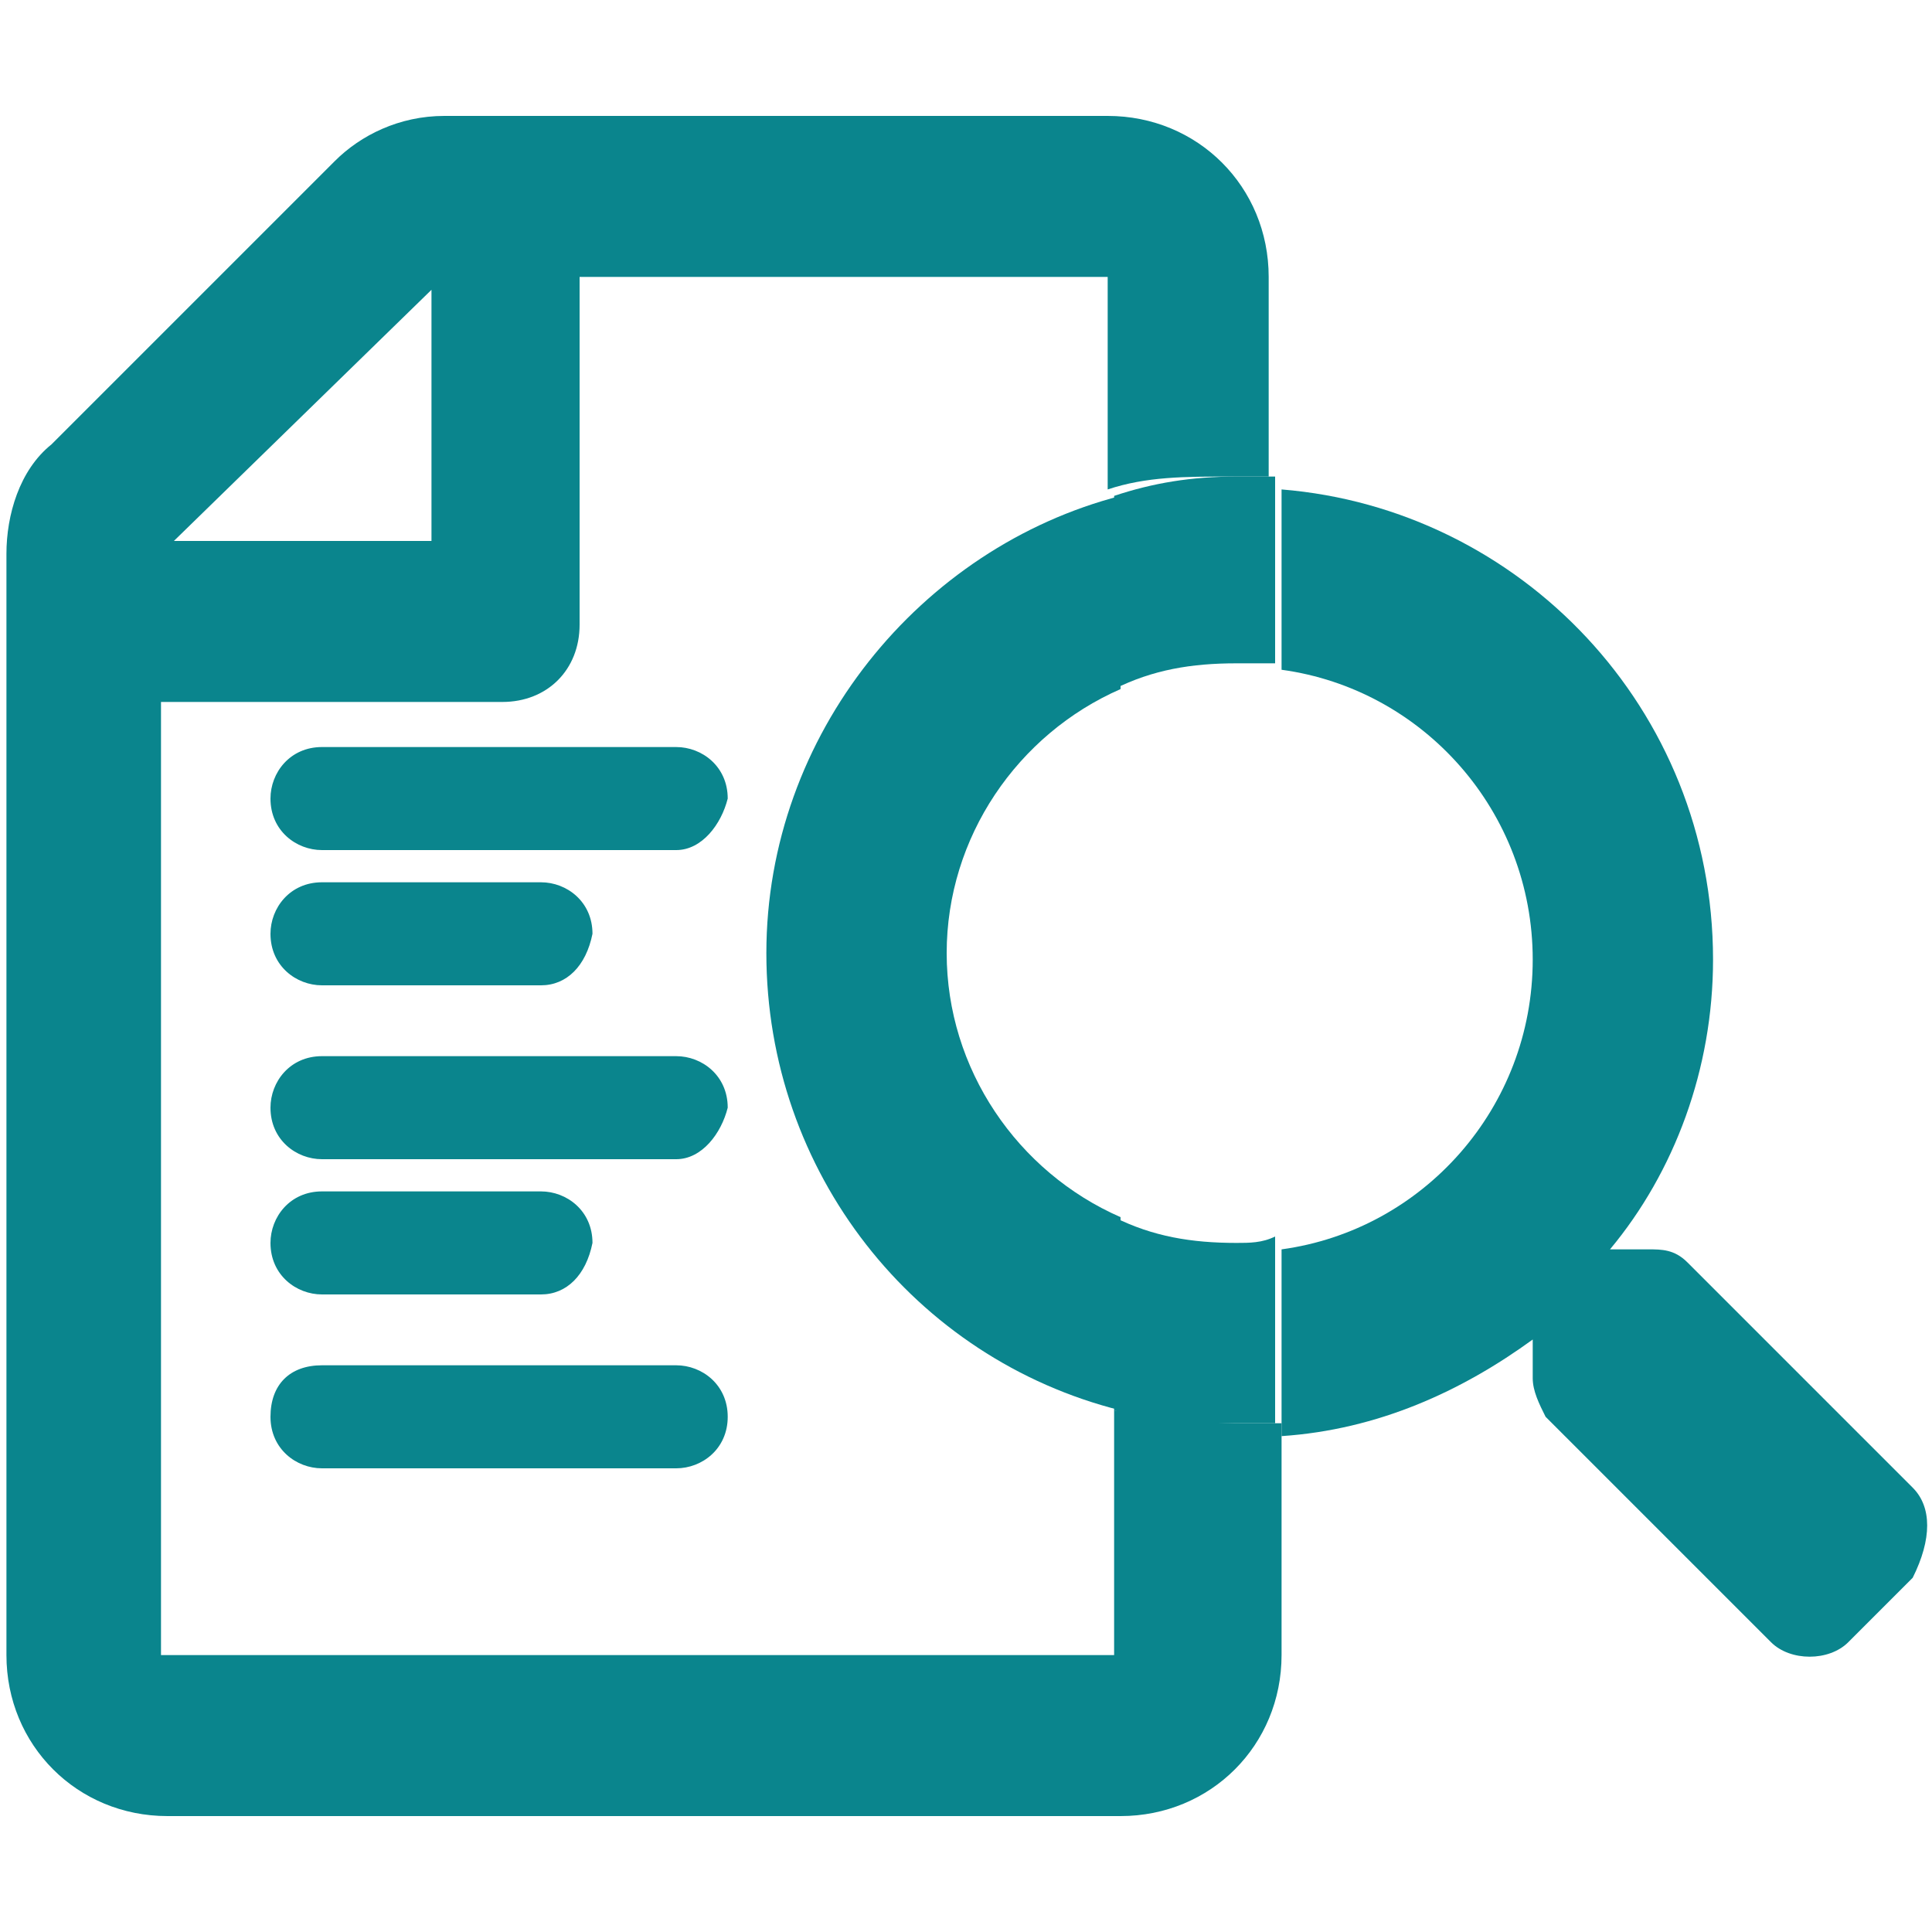
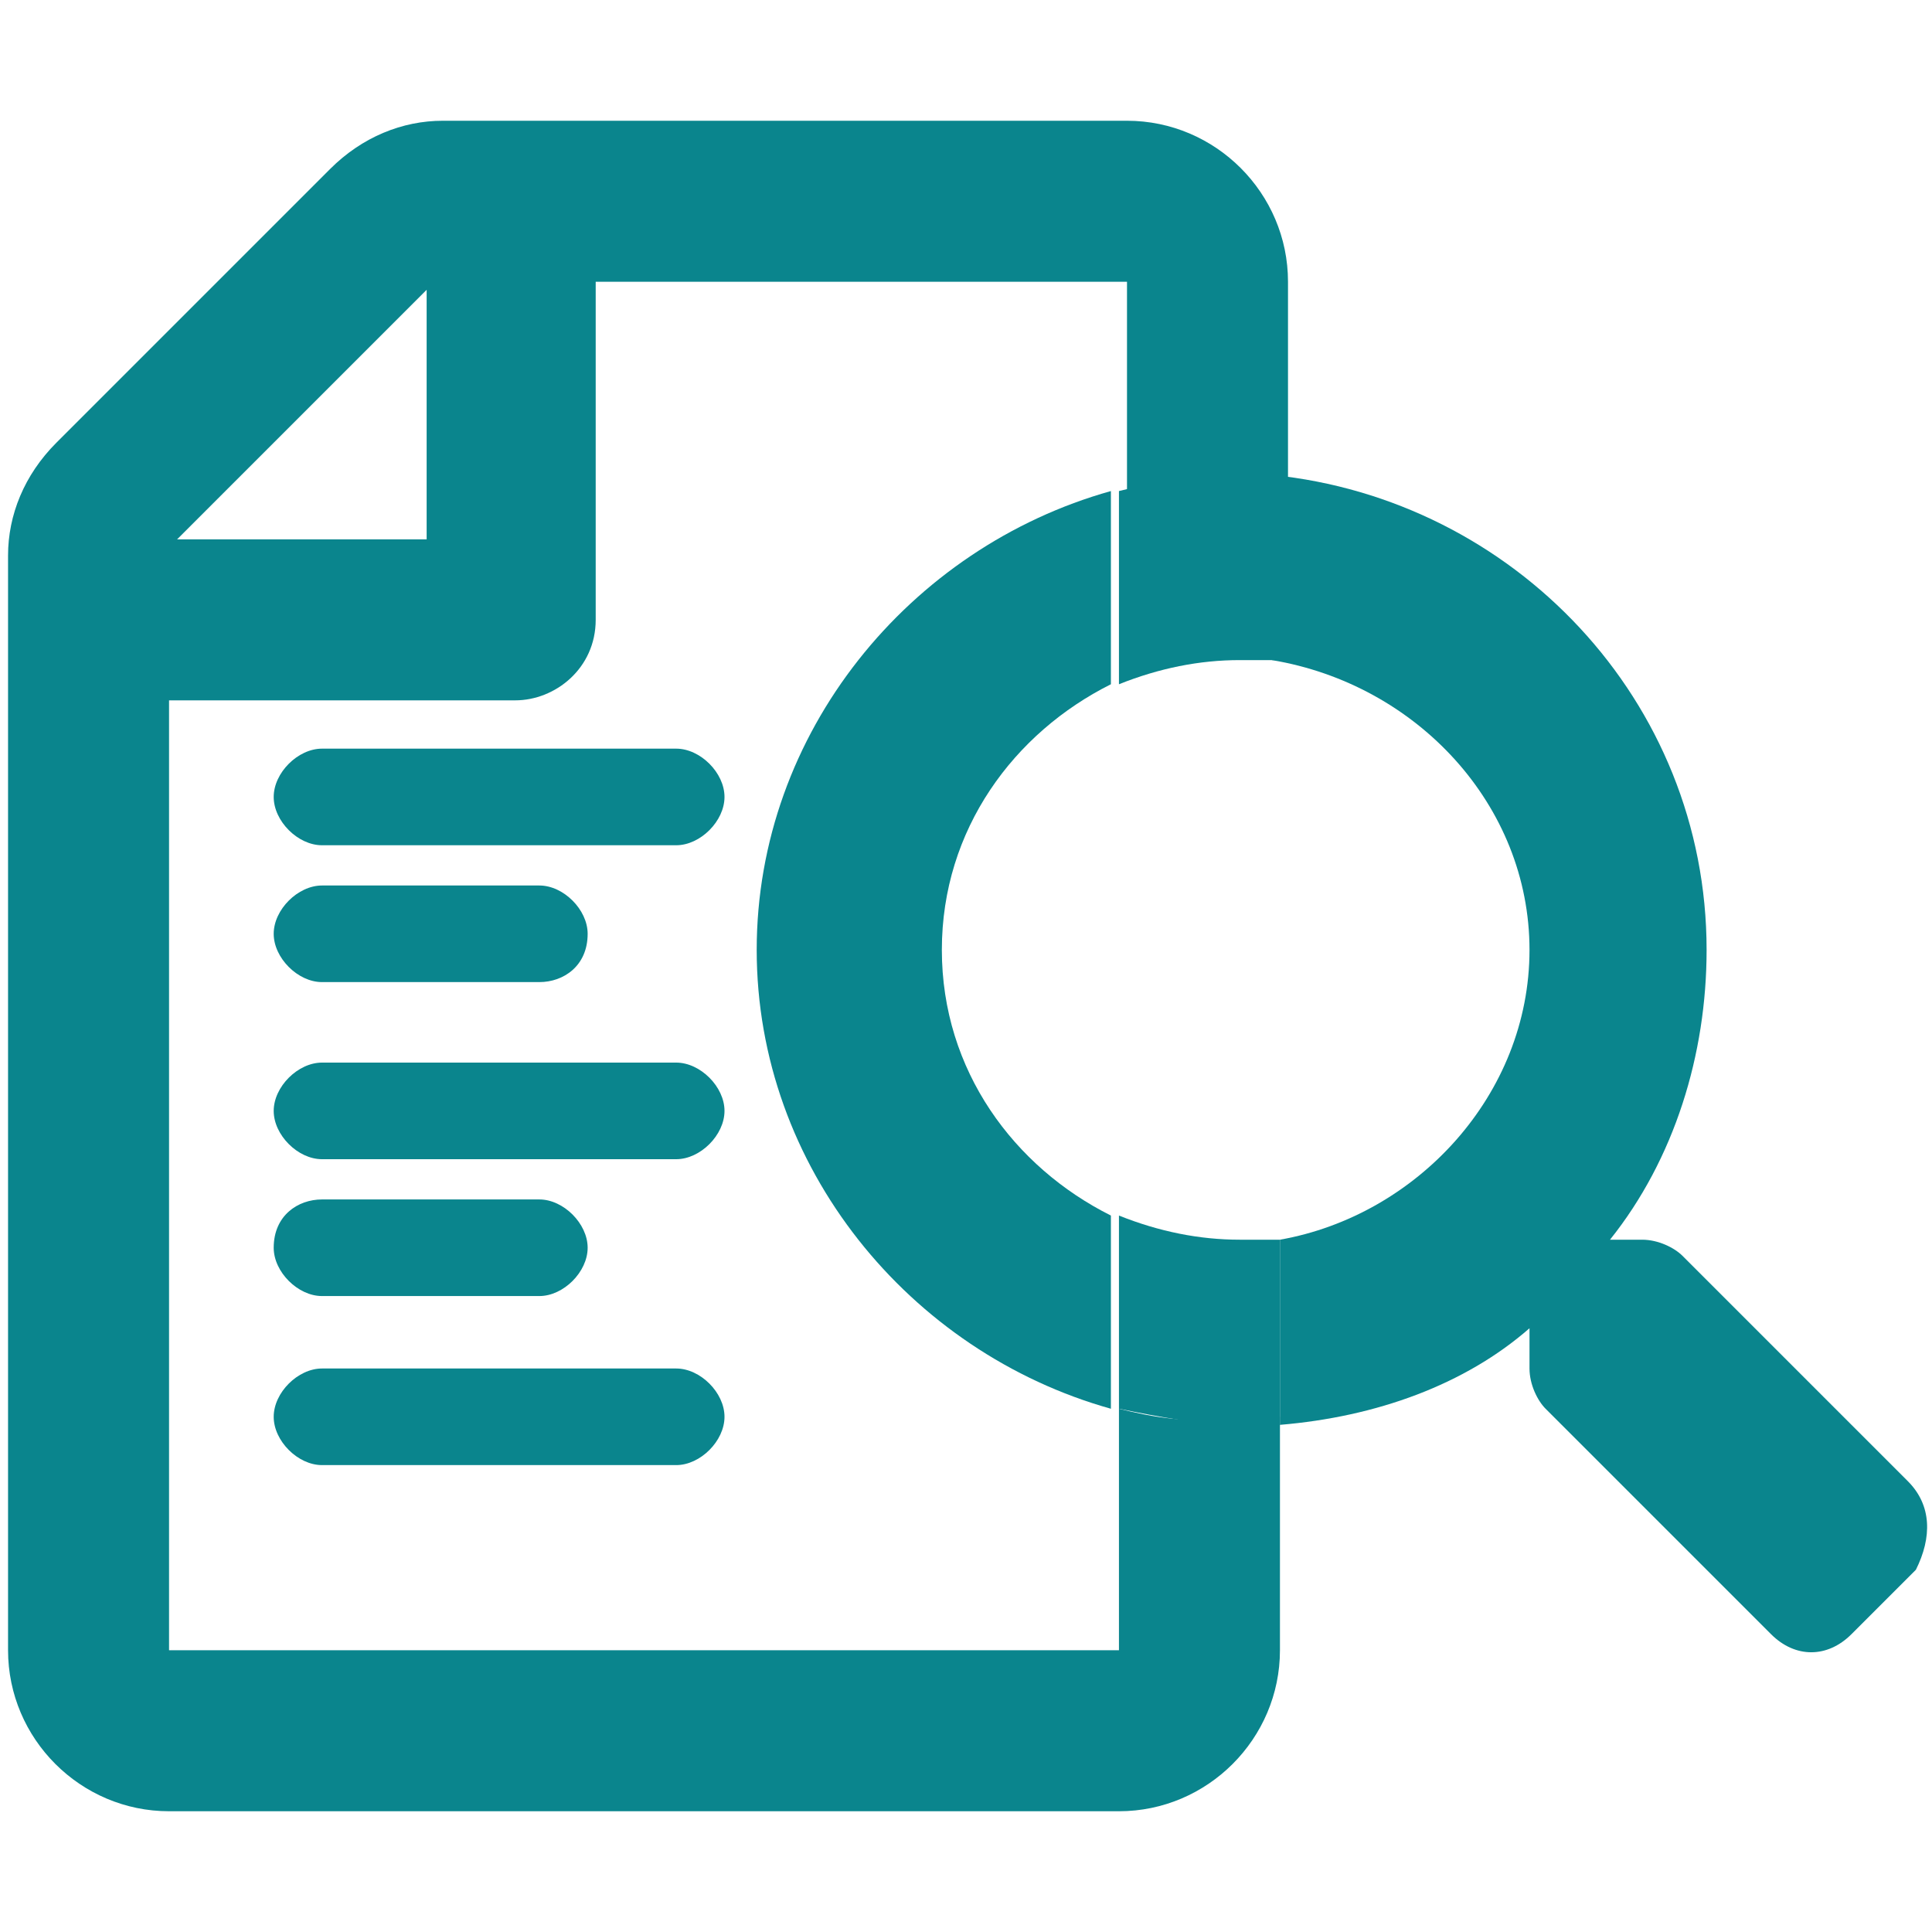
- <svg xmlns="http://www.w3.org/2000/svg" version="1.1" id="Capa_1" x="0px" y="0px" viewBox="0 0 30 30" style="enable-background:new 0 0 30 30;" xml:space="preserve">
+ <svg xmlns="http://www.w3.org/2000/svg" version="1.1" id="Capa_1" x="0px" y="0px" viewBox="0 0 24 24" style="enable-background:new 0 0 24 24;" xml:space="preserve">
  <style type="text/css">
	.st0{fill:#5F6368;}
	.st1{fill:#0A858D;}
	.st2{fill:#626262;}
- 	.st3{fill:#424242;}
</style>
  <g>
    <g>
-       <path class="st1" d="M10.6,22.5H4.9c-0.2,0-0.4-0.2-0.4-0.4v-0.1c0-0.2,0.2-0.4,0.4-0.4h5.6c0.2,0,0.4,0.2,0.4,0.4v0.1    C11,22.3,10.8,22.5,10.6,22.5z" />
-       <path class="st1" d="M10.5,22.8H5c-0.4,0-0.8-0.3-0.8-0.8s0.3-0.8,0.8-0.8h5.5c0.4,0,0.8,0.3,0.8,0.8S10.9,22.8,10.5,22.8z     M5,21.8c-0.1,0-0.2,0.1-0.2,0.2s0.1,0.2,0.2,0.2h5.5c0.1,0,0.2-0.1,0.2-0.2s-0.1-0.2-0.2-0.2H5z" />
+       <path class="st1" d="M8.4,18H4c-0.2,0-0.4-0.2-0.4-0.4v0c0-0.2,0.2-0.4,0.4-0.4h4.4c0.2,0,0.4,0.2,0.4,0.4v0    C8.8,17.8,8.6,18,8.4,18z" />
+       <path class="st1" d="M8.4,18.2H4c-0.3,0-0.6-0.3-0.6-0.6S3.7,17,4,17h4.4C8.7,17,9,17.3,9,17.6S8.7,18.2,8.4,18.2z M4,17.4    c-0.1,0-0.2,0.1-0.2,0.2s0.1,0.2,0.2,0.2h4.4c0.1,0,0.2-0.1,0.2-0.2s-0.1-0.2-0.2-0.2H4z" />
    </g>
    <g>
      <g>
        <g>
-           <path class="st1" d="M10.6,12.9H4.9c-0.2,0-0.4-0.2-0.4-0.4v-0.1c0-0.2,0.2-0.4,0.4-0.4h5.6c0.2,0,0.4,0.2,0.4,0.4v0.1      C11,12.7,10.8,12.9,10.6,12.9z" />
+           <path class="st1" d="M8.4,10.3H4c-0.2,0-0.4-0.2-0.4-0.4v0c0-0.2,0.2-0.4,0.4-0.4h4.4c0.2,0,0.4,0.2,0.4,0.4v0      C8.8,10.2,8.6,10.3,8.4,10.3z" />
        </g>
        <g>
-           <path class="st1" d="M10.5,13.2H5c-0.4,0-0.8-0.3-0.8-0.8c0-0.4,0.3-0.8,0.8-0.8h5.5c0.4,0,0.8,0.3,0.8,0.8      C11.2,12.8,10.9,13.2,10.5,13.2z M5,12.2c-0.1,0-0.2,0.1-0.2,0.2c0,0.1,0.1,0.2,0.2,0.2h5.5c0.1,0,0.2-0.1,0.2-0.2      c0-0.1-0.1-0.2-0.2-0.2H5z" />
+           <path class="st1" d="M8.4,10.5H4c-0.3,0-0.6-0.3-0.6-0.6S3.7,9.3,4,9.3h4.4C8.7,9.3,9,9.6,9,9.9S8.7,10.5,8.4,10.5z M4,9.8      c-0.1,0-0.2,0.1-0.2,0.2s0.1,0.2,0.2,0.2h4.4c0.1,0,0.2-0.1,0.2-0.2S8.5,9.8,8.4,9.8H4z" />
        </g>
      </g>
      <g>
        <g>
-           <path class="st1" d="M8.4,15H5c-0.2,0-0.4-0.2-0.4-0.4v-0.1C4.5,14.2,4.7,14,5,14h3.5c0.2,0,0.4,0.2,0.4,0.4v0.1      C8.9,14.8,8.7,15,8.4,15z" />
+           <path class="st1" d="M6.7,12H4c-0.2,0-0.4-0.2-0.4-0.4v0c0-0.2,0.2-0.4,0.4-0.4h2.7c0.2,0,0.4,0.2,0.4,0.4v0      C7.1,11.9,6.9,12,6.7,12z" />
        </g>
        <g>
-           <path class="st1" d="M8.4,15.3H5c-0.4,0-0.8-0.3-0.8-0.8c0-0.4,0.3-0.8,0.8-0.8h3.4c0.4,0,0.8,0.3,0.8,0.8      C9.1,15,8.8,15.3,8.4,15.3z M5,14.3c-0.1,0-0.2,0.1-0.2,0.2c0,0.2,0.1,0.3,0.2,0.3h3.4c0.1,0,0.2-0.1,0.2-0.2      c0-0.2-0.1-0.3-0.2-0.3H5z" />
+           <path class="st1" d="M6.7,12.2H4c-0.3,0-0.6-0.3-0.6-0.6C3.4,11.3,3.7,11,4,11h2.7c0.3,0,0.6,0.3,0.6,0.6      C7.3,12,7,12.2,6.7,12.2z M4,11.4c-0.1,0-0.2,0.1-0.2,0.2c0,0.1,0.1,0.2,0.2,0.2h2.7c0.1,0,0.2-0.1,0.2-0.2      c0-0.1-0.1-0.2-0.2-0.2H4z" />
        </g>
      </g>
      <g>
        <g>
-           <path class="st1" d="M10.6,17.7H4.9c-0.2,0-0.4-0.2-0.4-0.4v-0.1c0-0.2,0.2-0.4,0.4-0.4h5.6c0.2,0,0.4,0.2,0.4,0.4v0.1      C11,17.5,10.8,17.7,10.6,17.7z" />
+           <path class="st1" d="M8.4,14.2H4c-0.2,0-0.4-0.2-0.4-0.4v0c0-0.2,0.2-0.4,0.4-0.4h4.4c0.2,0,0.4,0.2,0.4,0.4v0      C8.8,14,8.6,14.2,8.4,14.2z" />
        </g>
        <g>
-           <path class="st1" d="M10.5,18H5c-0.4,0-0.8-0.3-0.8-0.8c0-0.4,0.3-0.8,0.8-0.8h5.5c0.4,0,0.8,0.3,0.8,0.8      C11.2,17.6,10.9,18,10.5,18z M5,17c-0.1,0-0.2,0.1-0.2,0.2s0.1,0.2,0.2,0.2h5.5c0.1,0,0.2-0.1,0.2-0.2S10.6,17,10.5,17H5z" />
+           <path class="st1" d="M8.4,14.4H4c-0.3,0-0.6-0.3-0.6-0.6c0-0.3,0.3-0.6,0.6-0.6h4.4c0.3,0,0.6,0.3,0.6,0.6      C9,14.1,8.7,14.4,8.4,14.4z M4,13.6c-0.1,0-0.2,0.1-0.2,0.2c0,0.1,0.1,0.2,0.2,0.2h4.4c0.1,0,0.2-0.1,0.2-0.2      c0-0.1-0.1-0.2-0.2-0.2H4z" />
        </g>
      </g>
      <g>
        <g>
-           <path class="st1" d="M8.4,19.8H5c-0.2,0-0.4-0.2-0.4-0.4v-0.1c0-0.2,0.2-0.4,0.4-0.4h3.5c0.2,0,0.4,0.2,0.4,0.4v0.1      C8.9,19.6,8.7,19.8,8.4,19.8z" />
+           <path class="st1" d="M6.7,15.9H4c-0.2,0-0.4-0.2-0.4-0.4v0c0-0.2,0.2-0.4,0.4-0.4h2.7c0.2,0,0.4,0.2,0.4,0.4v0      C7.1,15.7,6.9,15.9,6.7,15.9z" />
        </g>
        <g>
-           <path class="st1" d="M8.4,20.1H5c-0.4,0-0.8-0.3-0.8-0.8c0-0.4,0.3-0.8,0.8-0.8h3.4c0.4,0,0.8,0.3,0.8,0.8      C9.1,19.8,8.8,20.1,8.4,20.1z M5,19.1c-0.1,0-0.2,0.1-0.2,0.2c0,0.2,0.1,0.3,0.2,0.3h3.4c0.1,0,0.2-0.1,0.2-0.2      c0-0.2-0.1-0.3-0.2-0.3H5z" />
+           <path class="st1" d="M6.7,16.1H4c-0.3,0-0.6-0.3-0.6-0.6c0-0.4,0.3-0.6,0.6-0.6h2.7c0.3,0,0.6,0.3,0.6,0.6      C7.3,15.8,7,16.1,6.7,16.1z M4,15.3c-0.1,0-0.2,0.1-0.2,0.2c0,0.1,0.1,0.2,0.2,0.2h2.7c0.1,0,0.2-0.1,0.2-0.2      c0-0.1-0.1-0.2-0.2-0.2H4z" />
        </g>
      </g>
      <g>
        <g>
          <g>
-             <path class="st1" d="M17.3,21.9v3.8H2.5V10.9h5.3c0.7,0,1.2-0.5,1.2-1.2V4.3h8.2v3.3c0.6-0.2,1.2-0.2,1.9-0.2       c0.2,0,0.4,0,0.6,0V4.3c0-1.4-1.1-2.5-2.5-2.5H6.9c-0.7,0-1.3,0.3-1.7,0.7L0.8,6.9C0.3,7.3,0.1,8,0.1,8.6v17.1       c0,1.4,1.1,2.5,2.5,2.5h14.8c1.4,0,2.5-1.1,2.5-2.5v-3.6c-0.2,0-0.4,0-0.6,0C18.5,22.1,17.9,22,17.3,21.9z M6.7,4.5v3.9H2.7       L6.7,4.5z" />
+             <path class="st1" d="M13.9,17.5v3H2.1V8.7h4.3c0.5,0,1-0.4,1-1V3.5h6.6v2.7c0.5-0.1,1-0.2,1.5-0.2c0.2,0,0.3,0,0.5,0V3.5       c0-1.1-0.9-2-2-2H5.5c-0.5,0-1,0.2-1.4,0.6L0.7,5.5C0.3,5.9,0.1,6.4,0.1,6.9v13.6c0,1.1,0.9,2,2,2h11.8c1.1,0,2-0.9,2-2v-2.9       c-0.2,0-0.3,0-0.5,0C14.8,17.7,14.3,17.6,13.9,17.5z M5.3,3.6v3.1H2.2L5.3,3.6z" />
          </g>
        </g>
        <g>
          <g>
-             <path class="st1" d="M14.7,14.8c0-1.8,1.1-3.4,2.7-4.1v-3c-3.1,0.8-5.5,3.7-5.5,7.1c0,3.4,2.3,6.3,5.5,7.1v-3       C15.8,18.2,14.7,16.6,14.7,14.8z" />
+             <path class="st1" d="M11.7,11.8c0-1.5,0.9-2.7,2.1-3.3V6.1c-2.5,0.7-4.4,3-4.4,5.7c0,2.7,1.9,5,4.4,5.7v-2.4       C12.6,14.5,11.7,13.3,11.7,11.8z" />
          </g>
        </g>
        <g>
          <g>
-             <path class="st1" d="M29.7,23.1l-3.5-3.5c-0.2-0.2-0.4-0.2-0.6-0.2H25c1-1.2,1.6-2.8,1.6-4.5c0-3.9-3-7-6.7-7.3v2.8       c2.2,0.3,3.9,2.2,3.9,4.5c0,2.3-1.7,4.2-3.9,4.5v2.9c1.5-0.1,2.8-0.7,3.9-1.5v0.6c0,0.2,0.1,0.4,0.2,0.6l3.5,3.5       c0.3,0.3,0.9,0.3,1.2,0l1-1C30,23.9,30,23.4,29.7,23.1z" />
+             <path class="st1" d="M23.7,18.4l-2.8-2.8c-0.1-0.1-0.3-0.2-0.5-0.2H20c0.8-1,1.2-2.3,1.2-3.6c0-3.1-2.4-5.6-5.4-5.9v2.3       C17.6,8.5,19,10,19,11.8c0,1.8-1.4,3.3-3.1,3.6v2.3c1.2-0.1,2.3-0.5,3.1-1.2v0.5c0,0.2,0.1,0.4,0.2,0.5l2.8,2.8       c0.3,0.3,0.7,0.3,1,0l0.8-0.8C24,19.1,24,18.7,23.7,18.4z" />
          </g>
        </g>
        <g>
          <g>
-             <path class="st1" d="M19.2,19.3c-0.7,0-1.3-0.1-1.9-0.4v3c0.6,0.2,1.2,0.2,1.9,0.2c0.2,0,0.4,0,0.6,0v-2.9       C19.6,19.3,19.4,19.3,19.2,19.3z" />
+             <path class="st1" d="M15.4,15.4c-0.5,0-1-0.1-1.5-0.3v2.4c0.5,0.1,1,0.2,1.5,0.2c0.2,0,0.3,0,0.5,0v-2.3       C15.7,15.4,15.5,15.4,15.4,15.4z" />
          </g>
        </g>
        <g>
          <g>
-             <path class="st1" d="M17.3,7.7v3c0.6-0.3,1.2-0.4,1.9-0.4c0.2,0,0.4,0,0.6,0V7.4c-0.2,0-0.4,0-0.6,0       C18.5,7.4,17.9,7.5,17.3,7.7z" />
+             <path class="st1" d="M13.9,6.1v2.4c0.5-0.2,1-0.3,1.5-0.3c0.2,0,0.3,0,0.5,0V6c-0.2,0-0.3,0-0.5,0C14.8,5.9,14.3,6,13.9,6.1z" />
          </g>
        </g>
      </g>
    </g>
  </g>
</svg>
